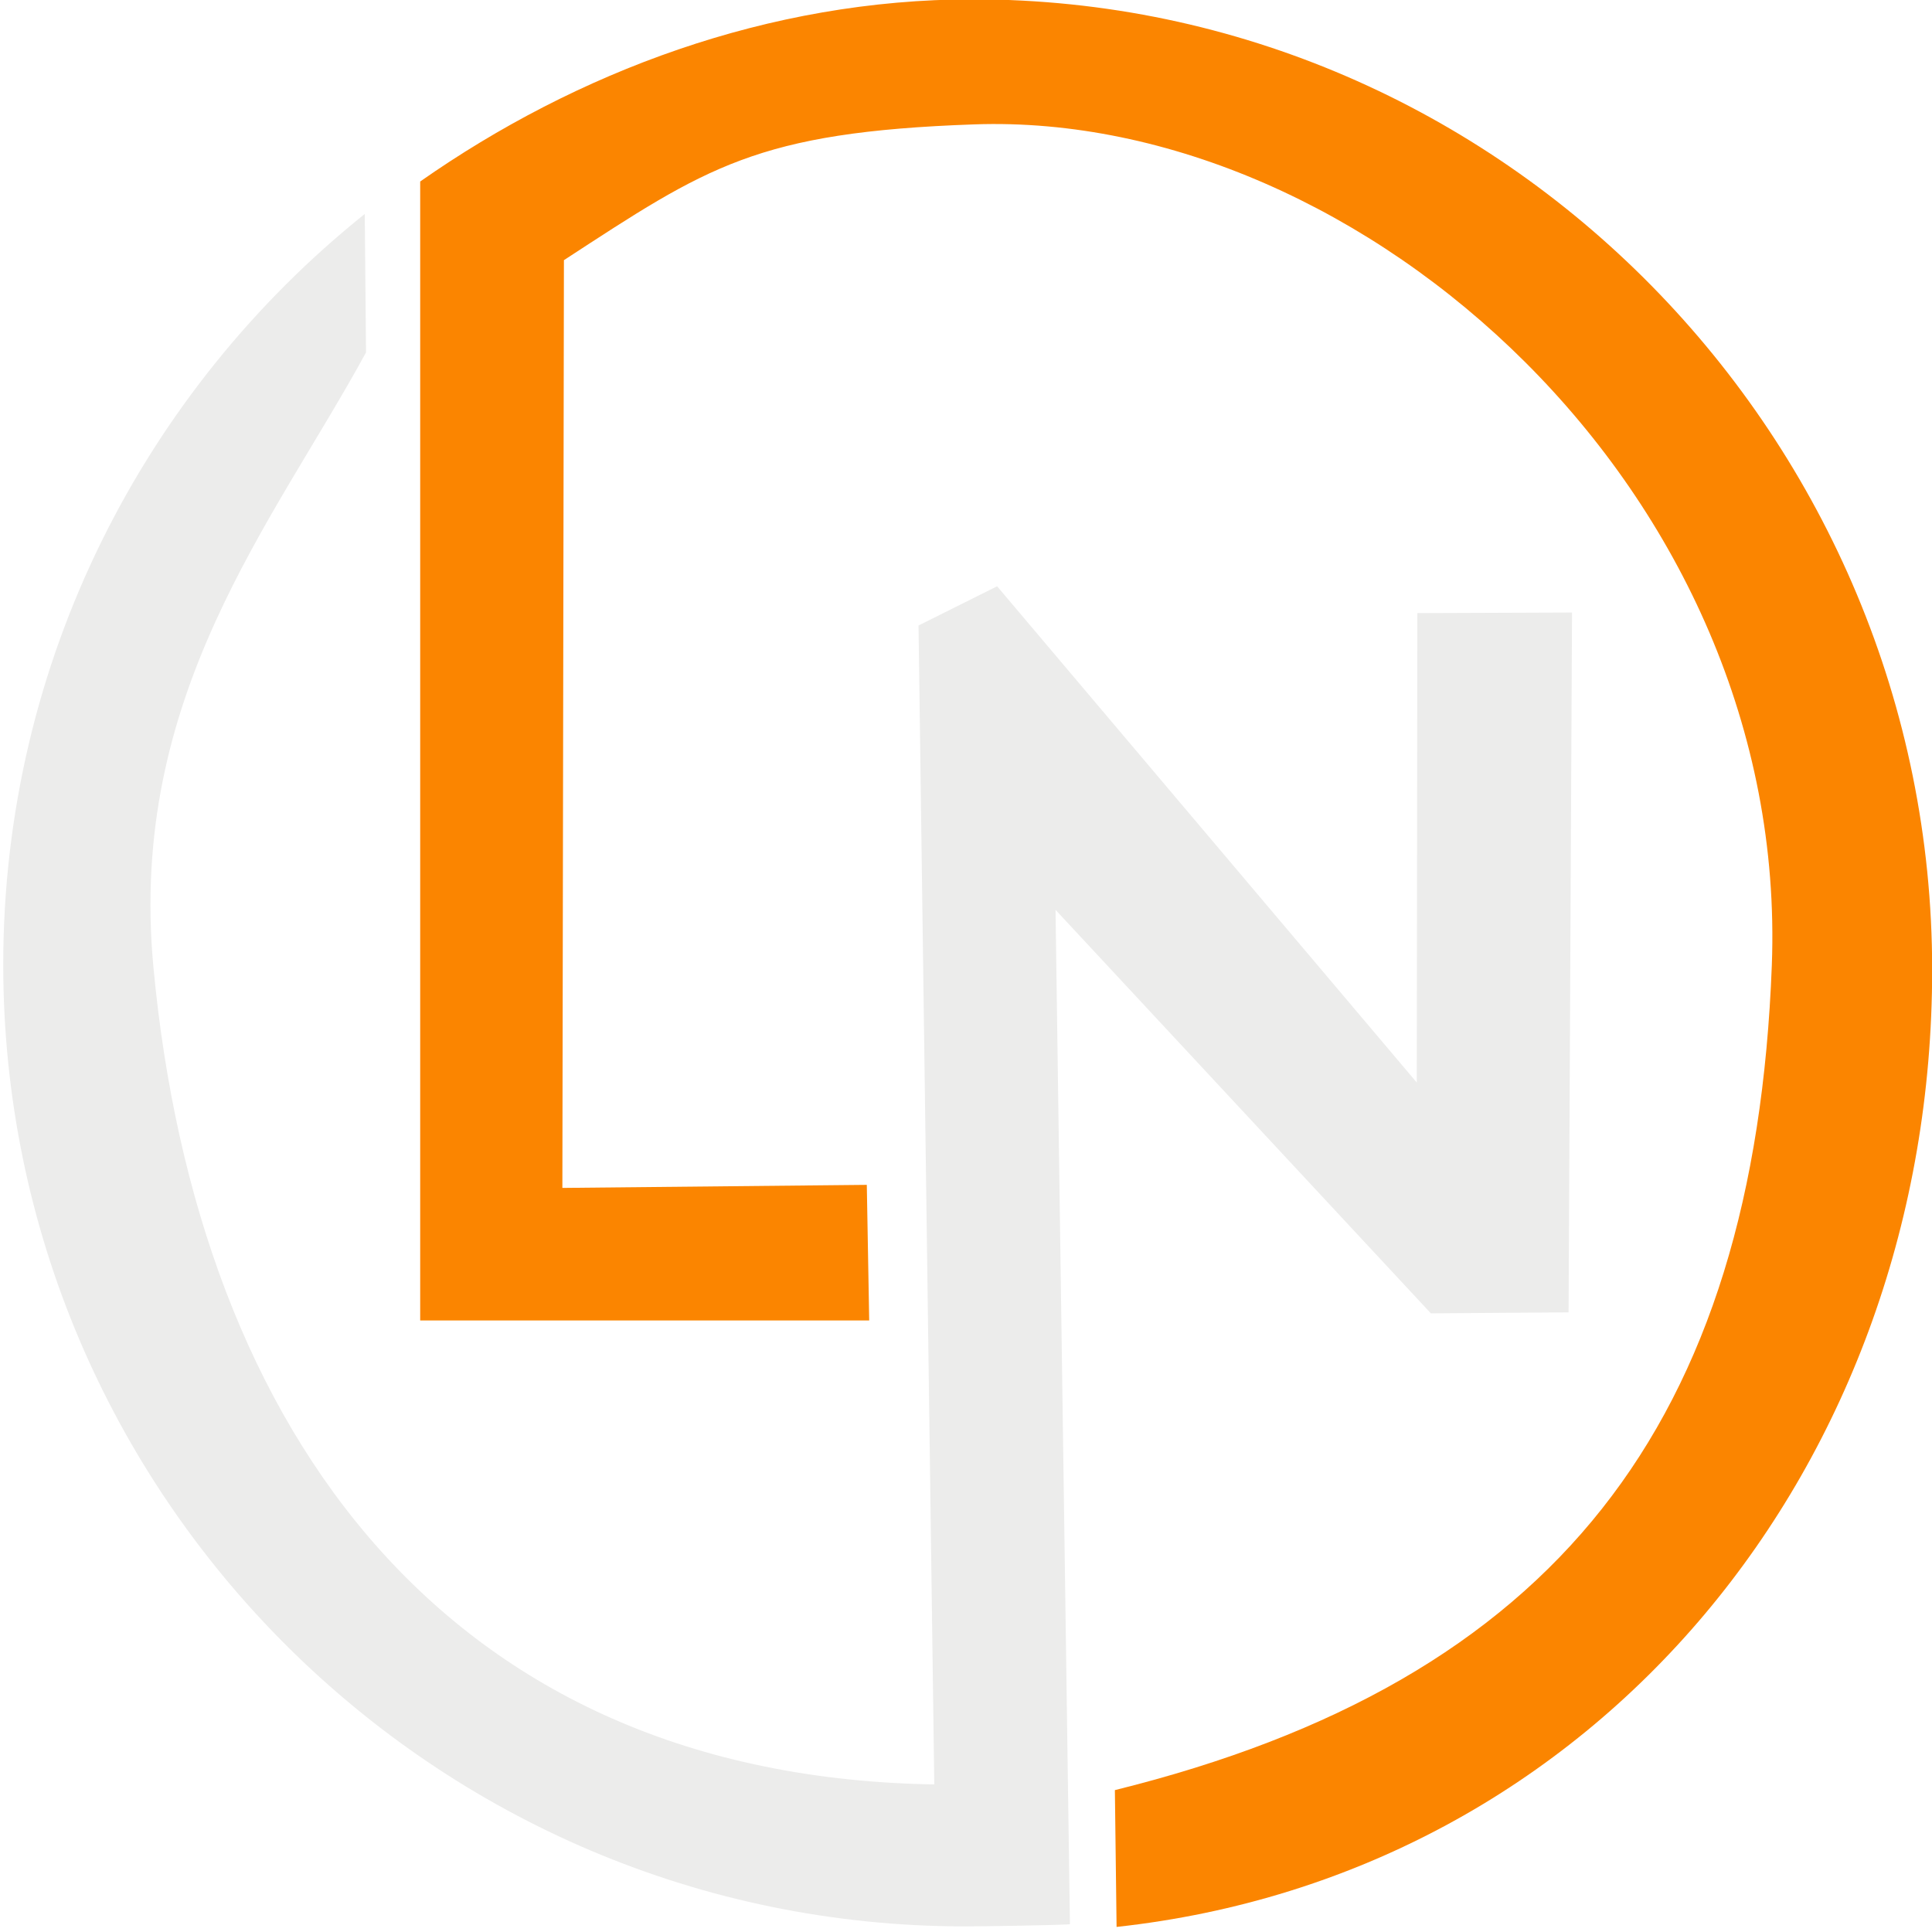
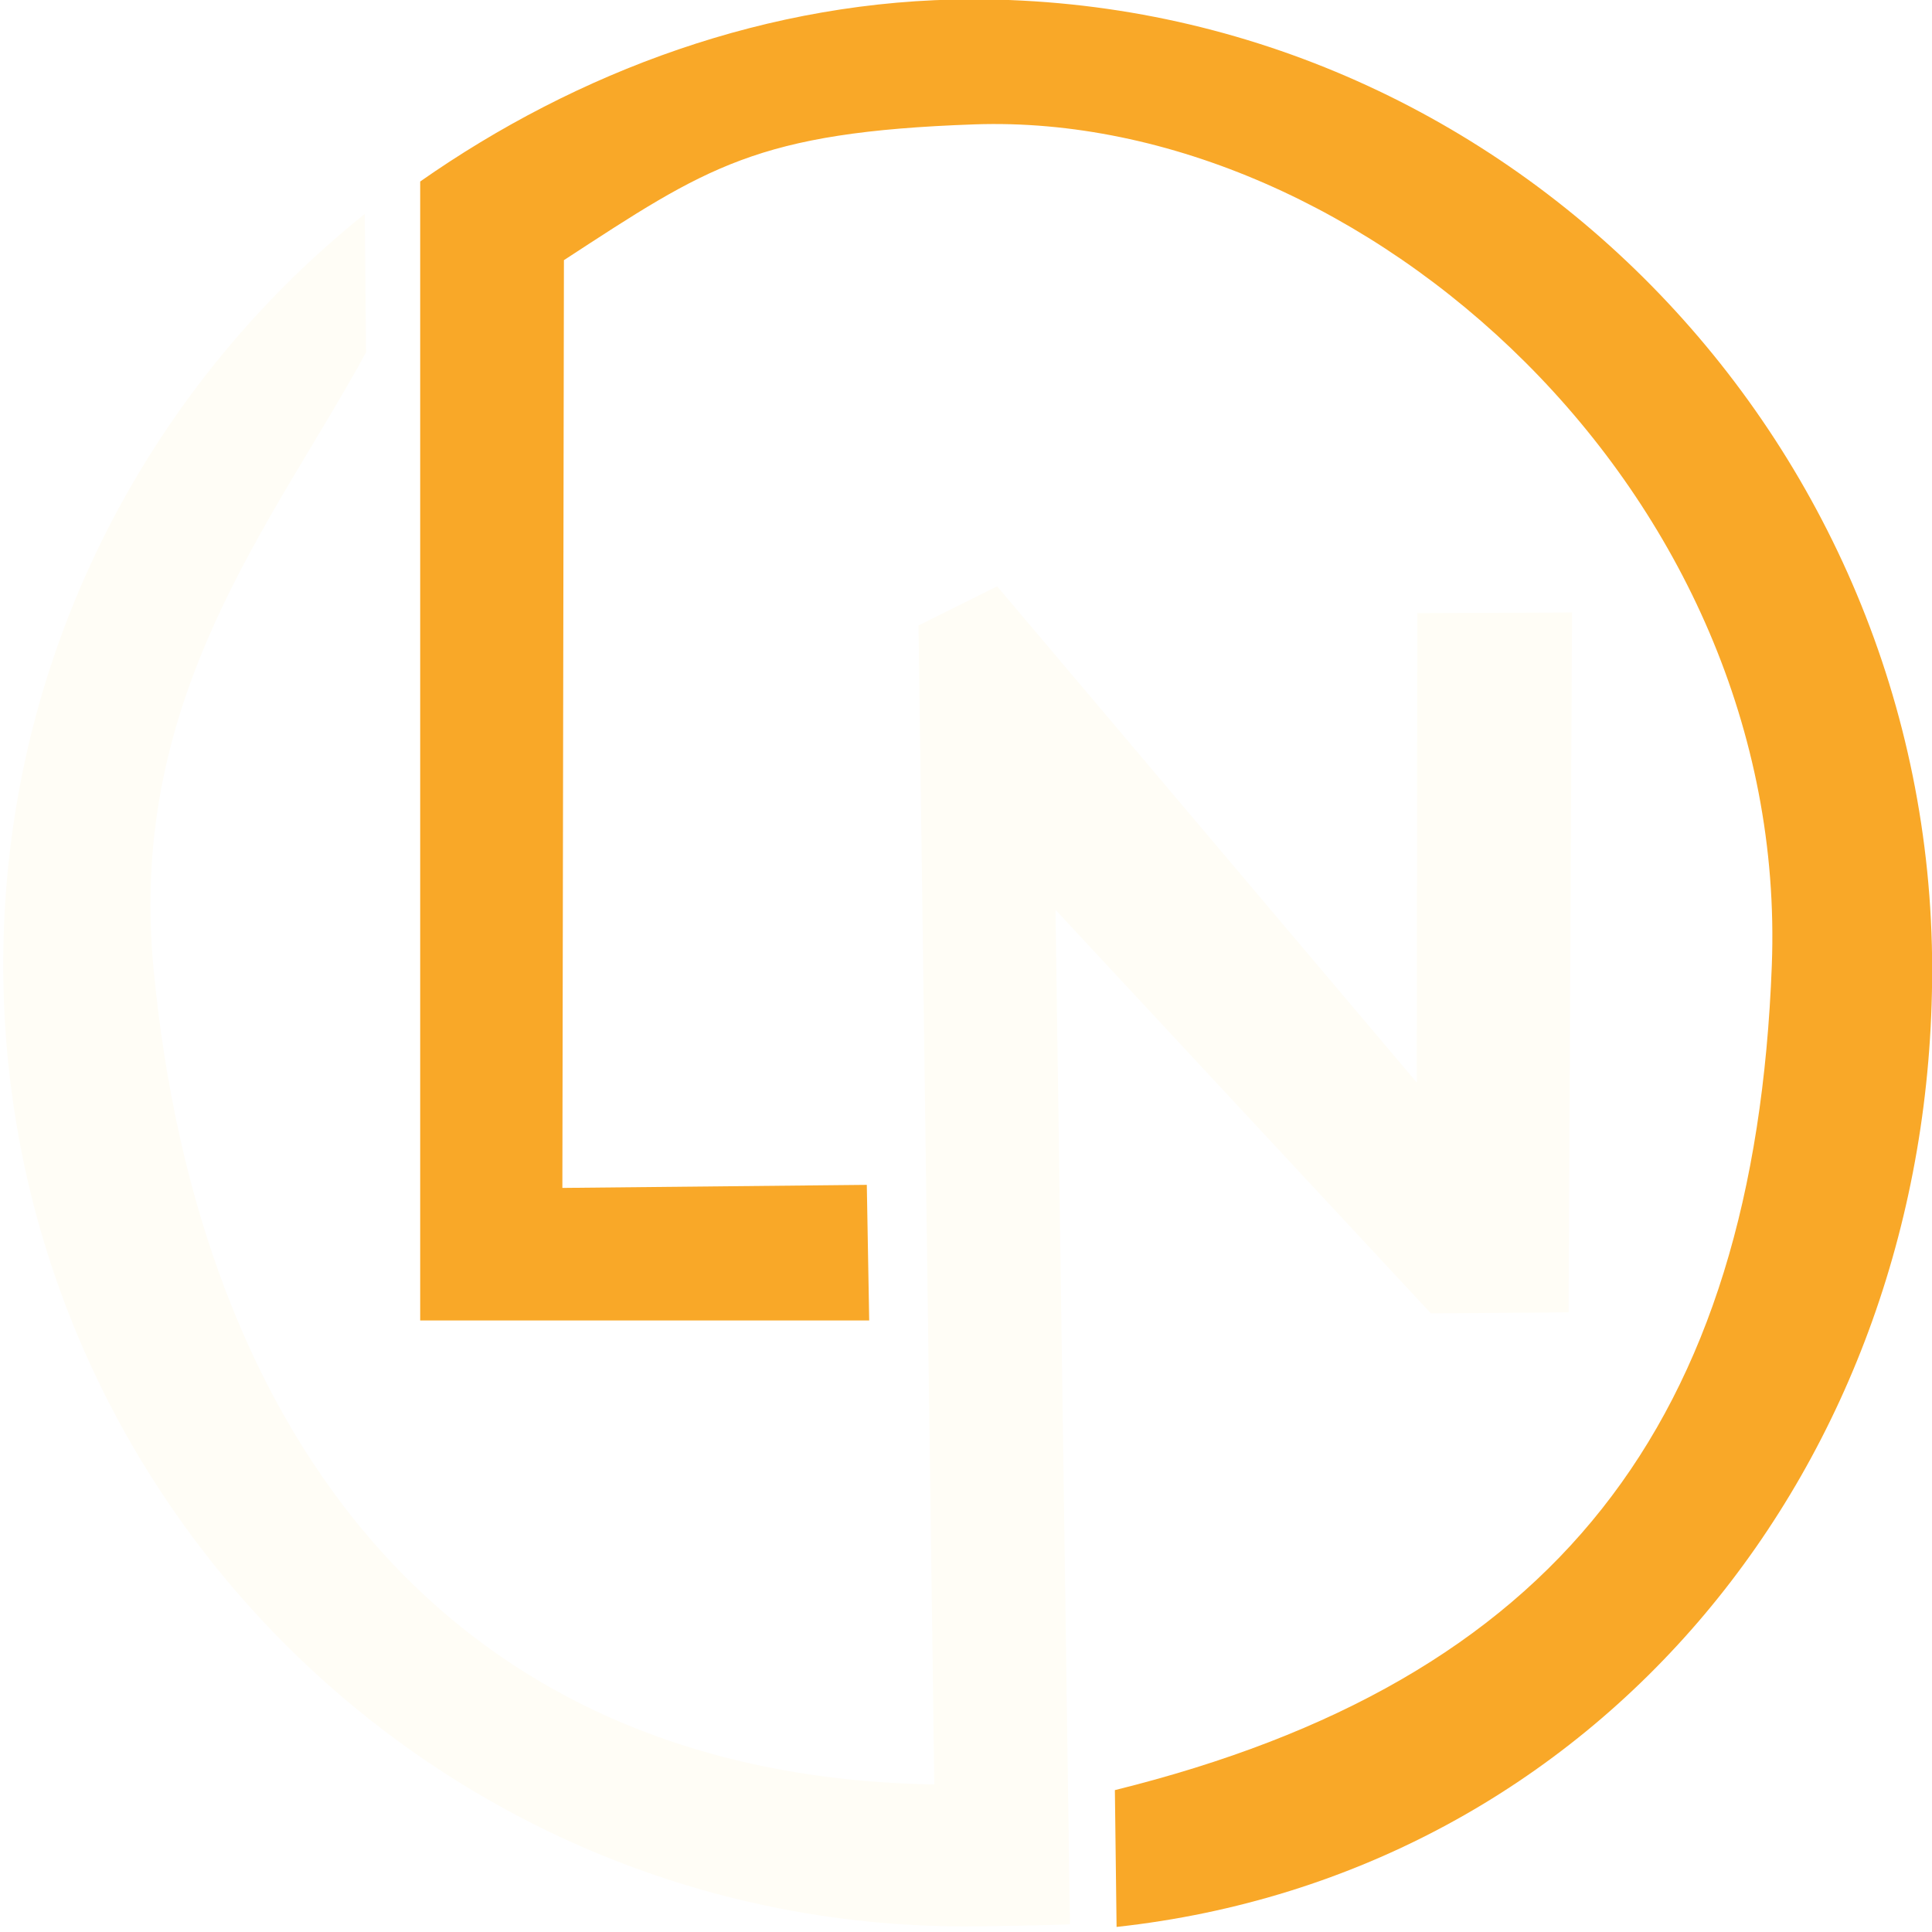
<svg xmlns="http://www.w3.org/2000/svg" contentScriptType="text/ecmascript" width="375" zoomAndPan="magnify" contentStyleType="text/css" viewBox="0 0 375 375" height="375" preserveAspectRatio="xMidYMid meet" version="1.0">
  <defs>
    <clipPath id="clip-0">
      <path d="M 0 41.121 L 305.852 41.121 L 305.852 373.93 L 0 373.93 Z M 0 41.121 " clip-rule="nonzero" />
    </clipPath>
    <clipPath id="clip-1">
      <path d="M 81.109 0 L 375 0 L 375 374.516 L 81.109 374.516 Z M 81.109 0 " clip-rule="nonzero" />
    </clipPath>
  </defs>
  <g clip-path="url(#clip-0)">
-     <path fill="rgb(92.549%, 92.549%, 92.159%)" d="M 304.461 254.727 L 305.129 118.891 L 275.105 119.004 L 274.996 210.121 L 193.539 113.797 L 178.285 121.41 L 181.395 350.074 C 181.262 350.074 184.836 346.383 184.711 346.383 C 87.141 346.383 38.242 278.078 29.777 187.719 C 24.84 134.977 52.961 101.605 71.047 68.402 L 70.797 41.531 C 28.062 75.766 0.629 128.336 0.629 187.227 C 0.629 290.168 84.375 373.91 187.312 373.91 C 190.902 373.91 204.129 373.707 207.672 373.504 L 204.879 176.602 L 277.734 254.922 Z M 304.461 254.727 " fill-opacity="1" fill-rule="nonzero" />
+     <path fill="rgb(100%, 99.219%, 96.469%)" d="M 304.461 254.727 L 305.129 118.891 L 275.105 119.004 L 274.996 210.121 L 193.539 113.797 L 178.285 121.41 L 181.395 350.074 C 181.262 350.074 184.836 346.383 184.711 346.383 C 87.141 346.383 38.242 278.078 29.777 187.719 C 24.84 134.977 52.961 101.605 71.047 68.402 L 70.797 41.531 C 28.062 75.766 0.629 128.336 0.629 187.227 C 0.629 290.168 84.375 373.91 187.312 373.91 C 190.902 373.91 204.129 373.707 207.672 373.504 L 204.879 176.602 L 277.734 254.922 Z M 304.461 254.727 " fill-opacity="1" fill-rule="nonzero" />
  </g>
  <g clip-path="url(#clip-1)">
-     <path fill="rgb(98.43%, 52.159%, 0%)" d="M 188.848 -0.129 C 149.148 -0.129 111.844 14.023 81.559 35.23 L 81.559 256.301 L 168.711 256.301 L 168.246 229.98 L 109.156 230.574 L 109.457 50.496 C 137.188 32.43 146.789 25.625 189.117 24.141 C 264.414 21.5 347.375 95.484 343.91 187.348 C 340.551 276.324 301.879 326.301 216.398 347.461 L 216.727 374.016 C 310.09 363.812 375.031 284.254 375.031 188.219 C 375.031 85.281 291.785 -0.129 188.848 -0.129 Z M 188.848 -0.129 " fill-opacity="1" fill-rule="nonzero" />
+     <path fill="rgb(97.649%, 65.88%, 15.689%)" d="M 188.848 -0.129 C 149.148 -0.129 111.844 14.023 81.559 35.23 L 81.559 256.301 L 168.711 256.301 L 168.246 229.98 L 109.156 230.574 L 109.457 50.496 C 137.188 32.43 146.789 25.625 189.117 24.141 C 264.414 21.5 347.375 95.484 343.91 187.348 C 340.551 276.324 301.879 326.301 216.398 347.461 L 216.727 374.016 C 310.09 363.812 375.031 284.254 375.031 188.219 C 375.031 85.281 291.785 -0.129 188.848 -0.129 Z M 188.848 -0.129 " fill-opacity="1" fill-rule="nonzero" />
  </g>
</svg>
